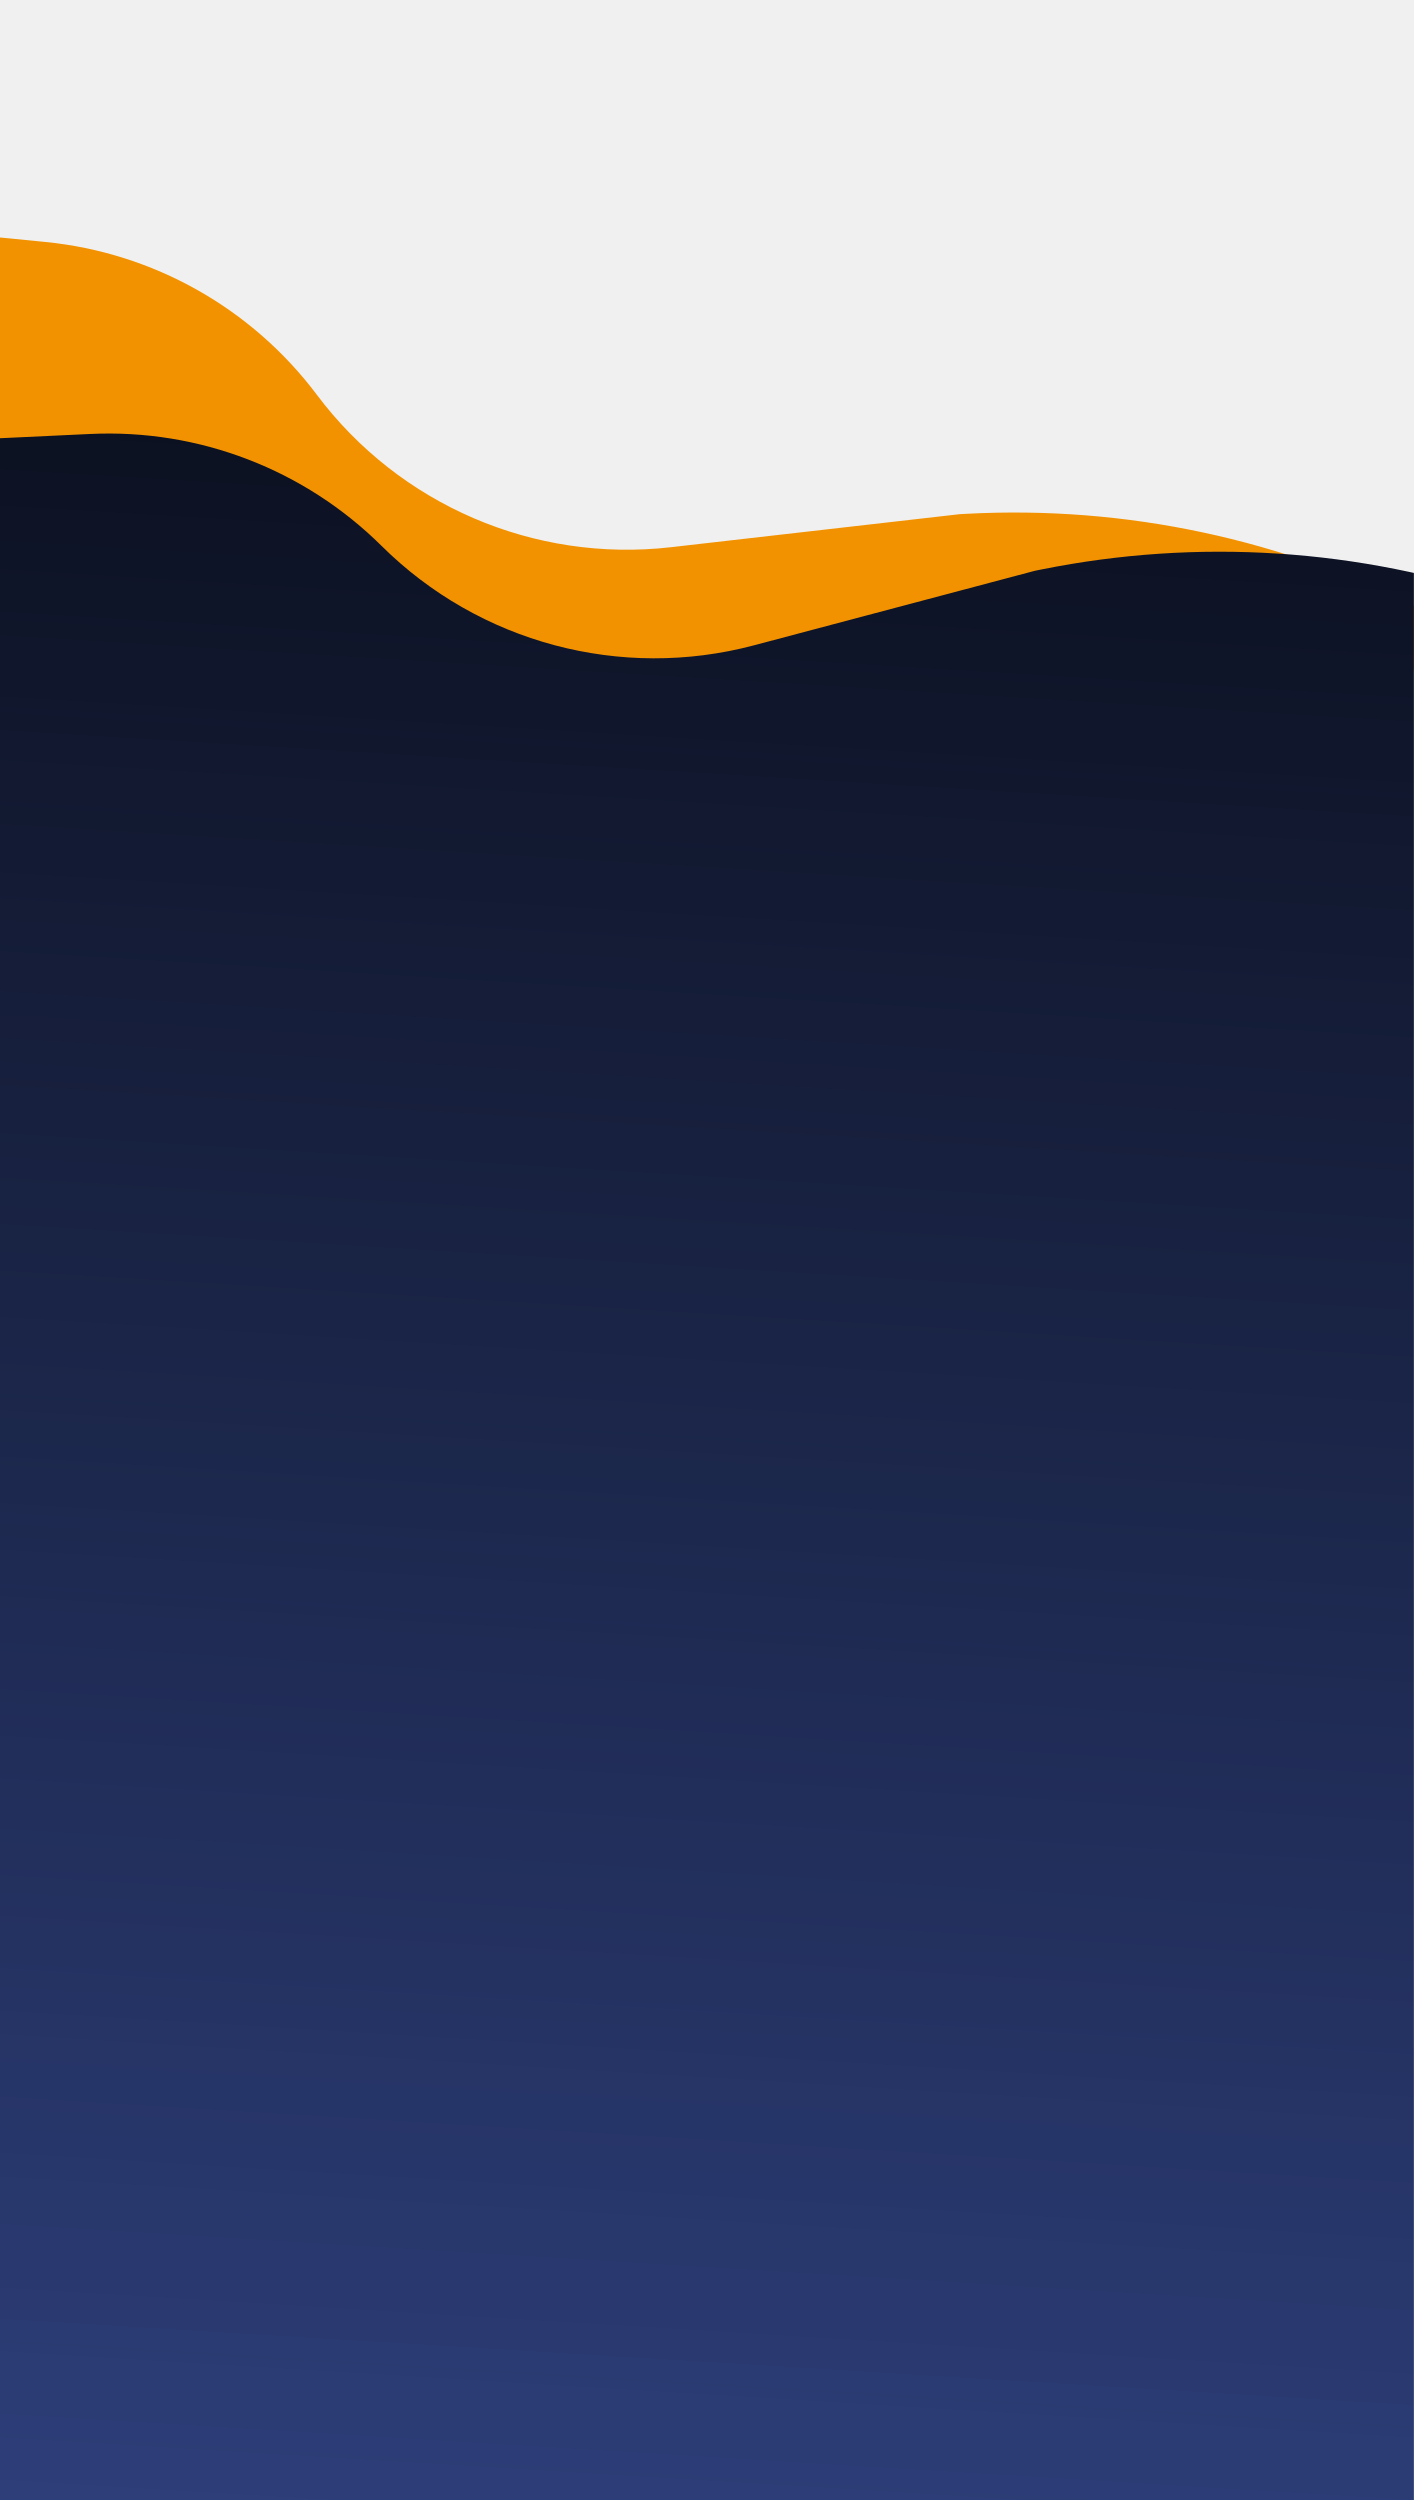
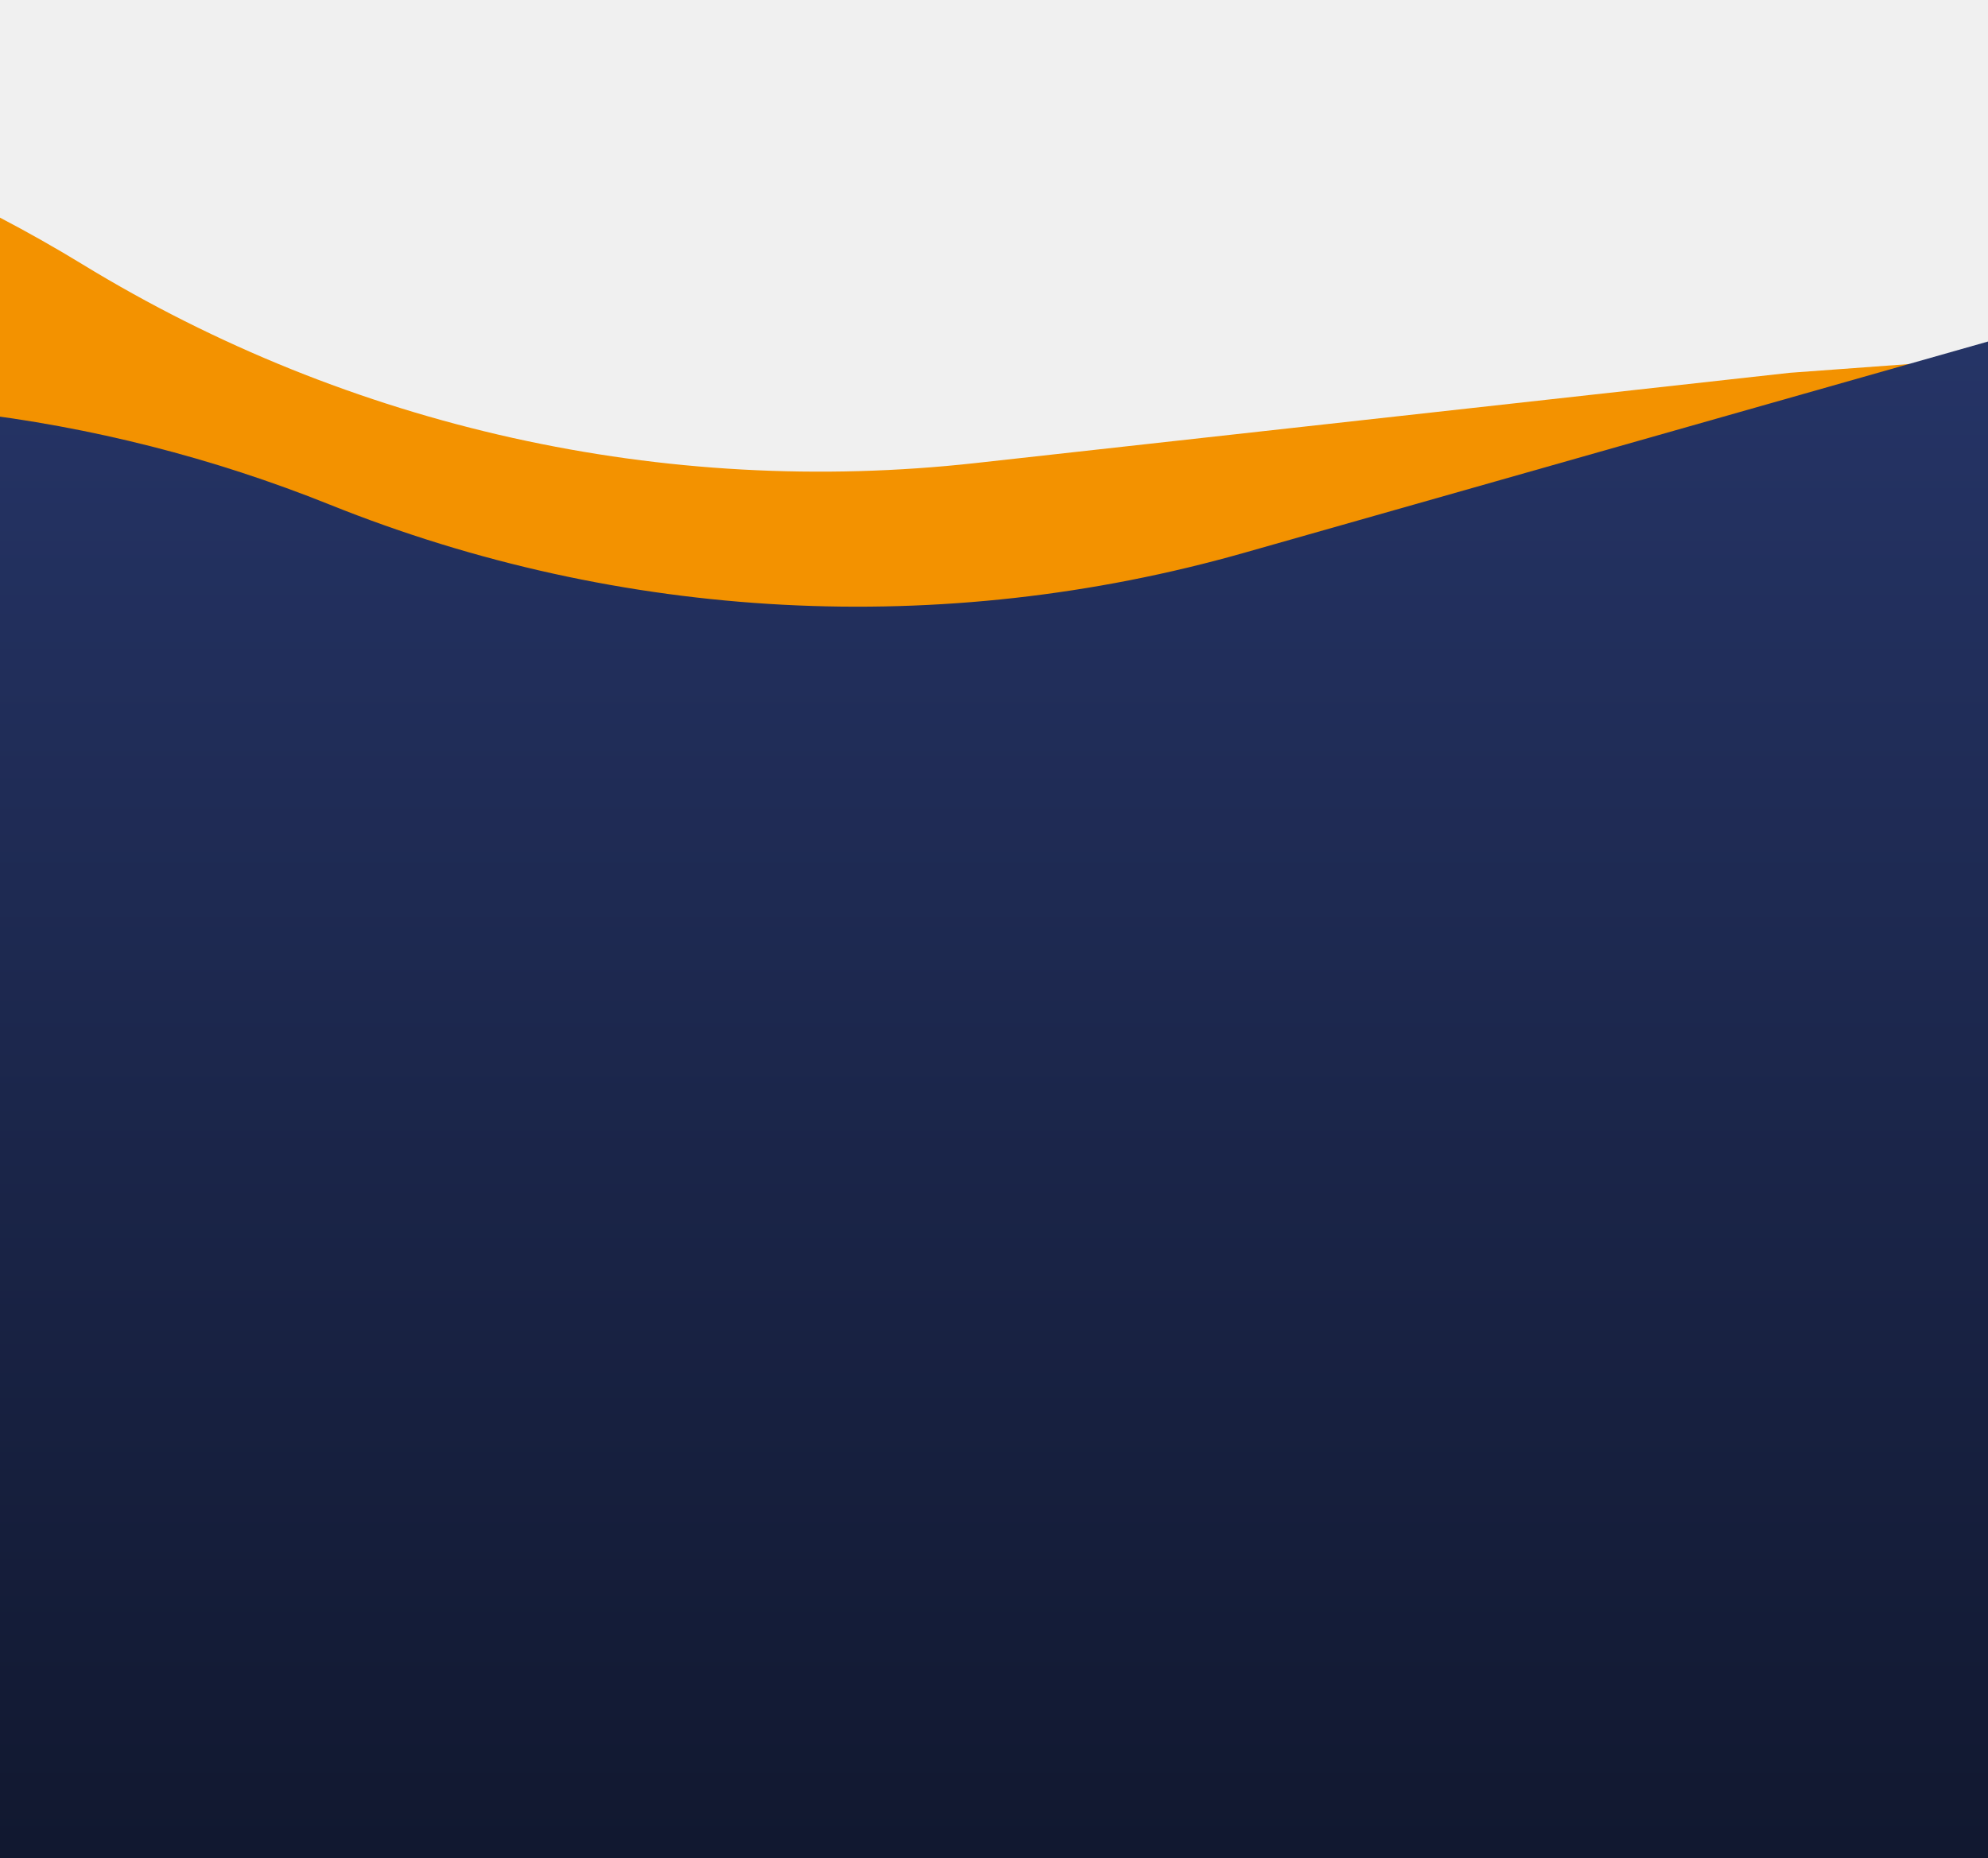
- <svg xmlns="http://www.w3.org/2000/svg" width="440" height="778" viewBox="0 0 440 778" fill="none">
-   <g clip-path="url(#clip0_64_64)">
-     <path d="M-95 389.181L381.171 488.909L443.695 190.38V190.38C399.593 167.782 350.295 157.264 300.811 159.894L298.679 160.008L208.759 170.295C166.239 175.16 124.327 157.119 98.633 122.893V122.893C78.351 95.874 47.663 78.605 14.041 75.291L-28.383 71.108L-95 389.181Z" fill="#F39200" />
-     <path d="M-33 833L192.5 815.5L511.5 911.5L469.951 186.667V186.667C423.04 170.698 372.738 167.434 324.158 177.207L322.064 177.628L234.584 200.836C193.218 211.811 149.134 200.033 118.752 169.891V169.891C94.769 146.097 61.902 133.456 28.155 135.048L-14.427 137.057L-33 833Z" fill="url(#paint0_linear_64_64)" />
-   </g>
+ <svg xmlns="http://www.w3.org/2000/svg" width="720" height="673" viewBox="0 0 720 673" fill="none">
+   <path d="M-426 590.75L1057.38 708.192L1099.93 170.816L1031.67 154.414C931.299 130.298 827.801 121.867 724.851 129.422L648.171 135.049L353.36 167.735C240.518 180.246 126.717 154.918 29.833 95.731V95.731C-48.164 48.082 -137.488 22.167 -228.875 20.675L-380.67 18.195L-426 590.75Z" fill="#F39200" />
+   <path d="M-237 822L1194.02 836.499L1194.02 147.54L1180.77 142.773C1037.99 91.398 883.246 83.207 735.841 119.22V119.22L450.513 200.275C341.301 231.3 224.877 225.168 119.529 182.842V182.842C34.718 148.767 -57.664 138.002 -148.036 151.664L-298.146 174.357L-237 822Z" fill="url(#paint0_linear_126_110)" />
  <defs>
-     <linearGradient id="paint0_linear_64_64" x1="225.936" y1="894.046" x2="271.767" y2="144.203" gradientUnits="userSpaceOnUse">
-       <stop stop-color="#324587" />
-       <stop offset="1" stop-color="#0C1121" />
+     <linearGradient id="paint0_linear_126_110" x1="477" y1="-162.501" x2="477" y2="807" gradientUnits="userSpaceOnUse">
+       <stop stop-color="#304383" />
+       <stop offset="1" stop-color="#0C1122" />
    </linearGradient>
-     <clipPath id="clip0_64_64">
-       <rect width="440" height="778" fill="white" transform="matrix(1 0 0 -1 0 778)" />
-     </clipPath>
  </defs>
</svg>
